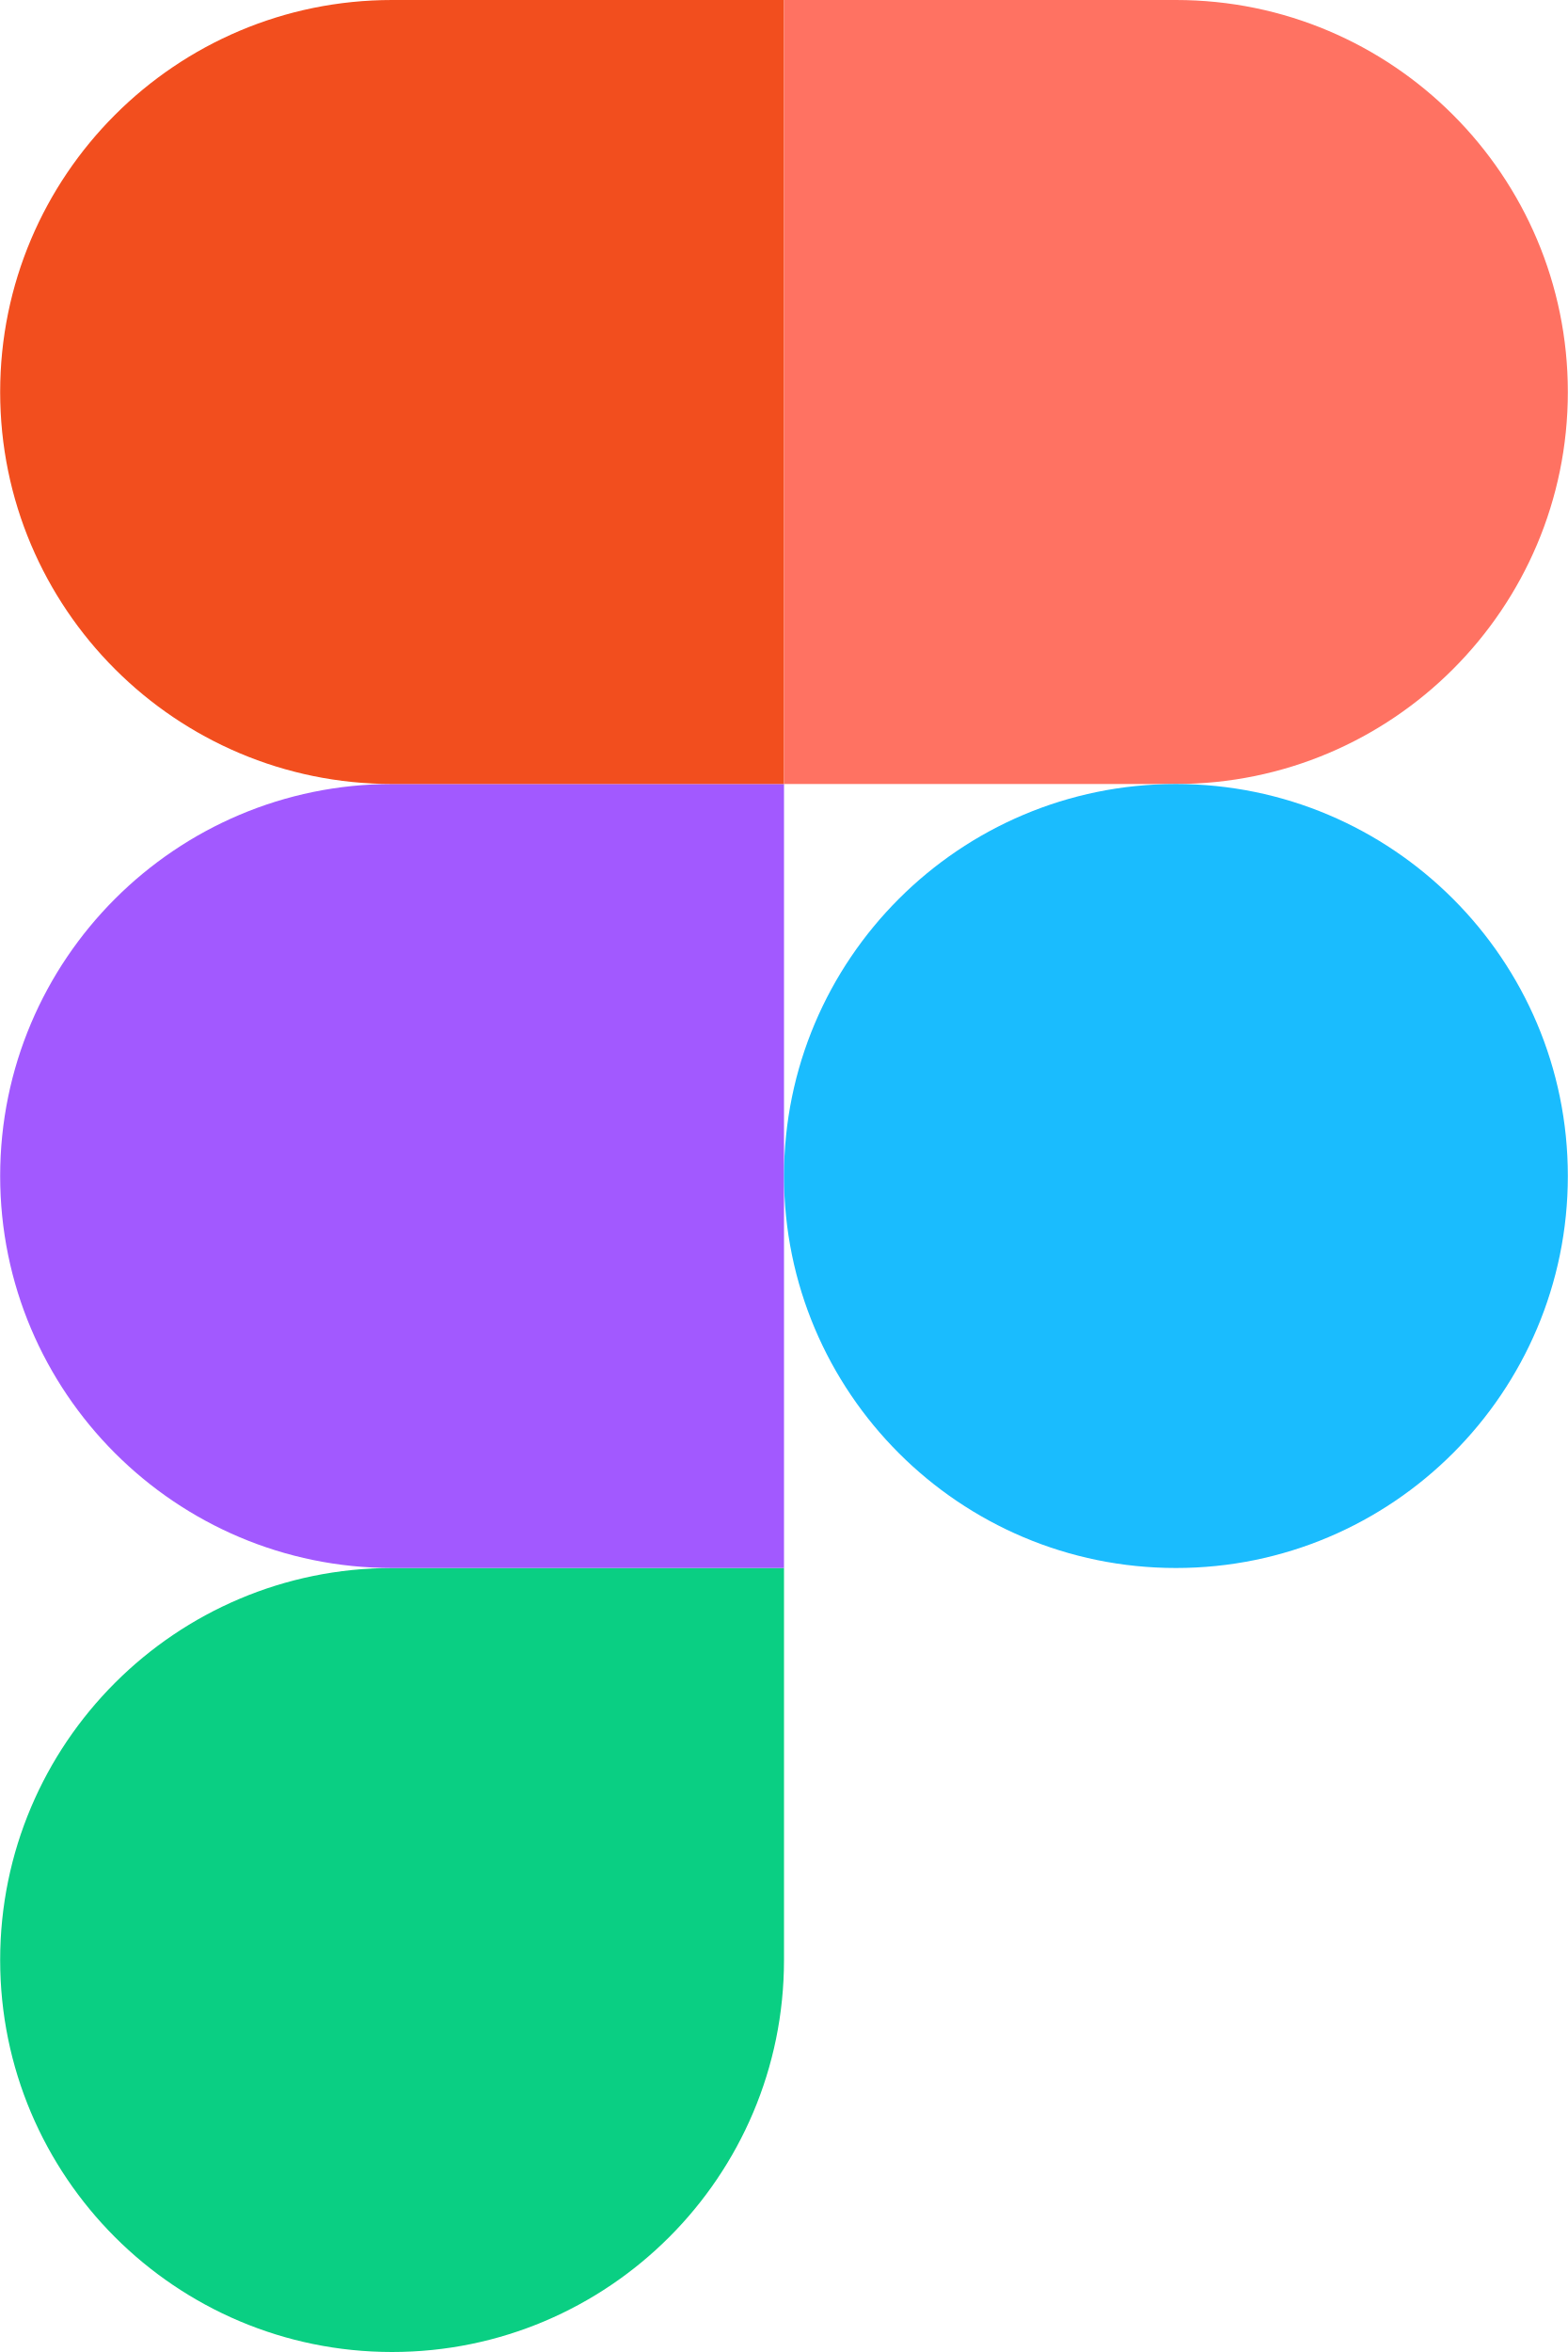
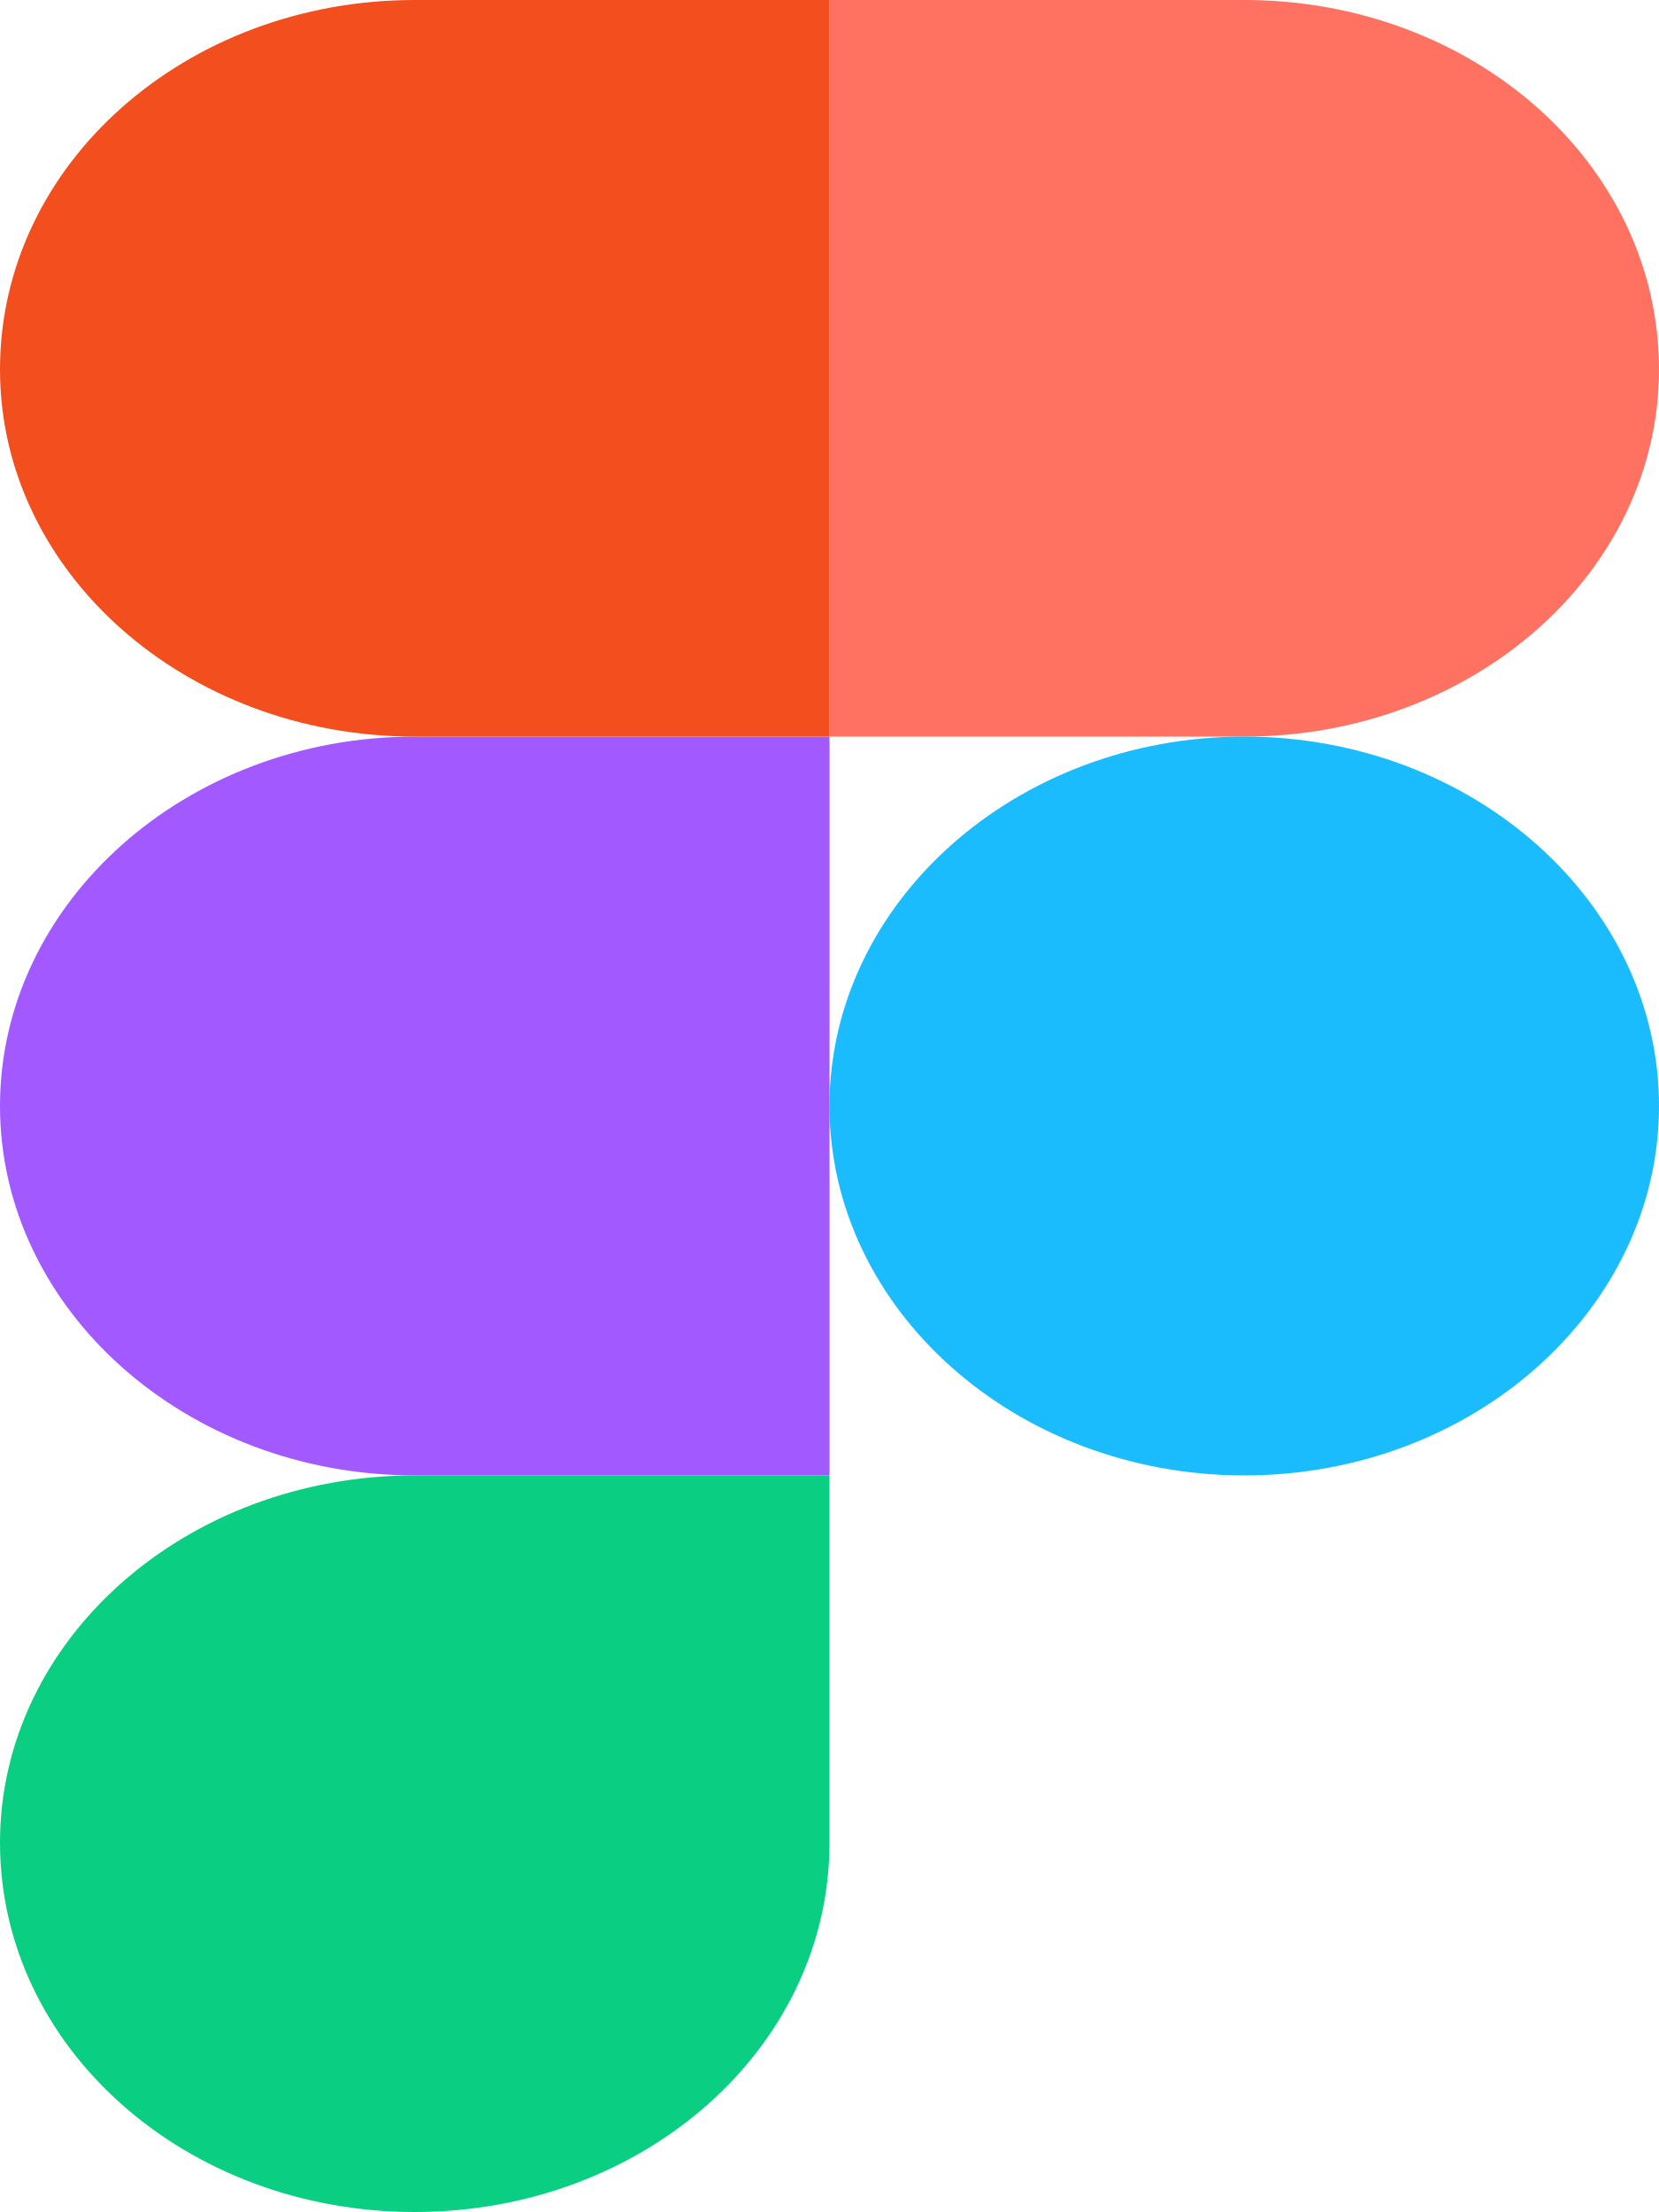
- <svg xmlns="http://www.w3.org/2000/svg" id="Layer_1" viewBox="0 0 200 300" width="1667" height="2500">
-   <style type="text/css">.st0{fill:#0acf83}.st1{fill:#a259ff}.st2{fill:#f24e1e}.st3{fill:#ff7262}.st4{fill:#1abcfe}</style>
-   <path id="path0_fill" class="st0" d="M50 300c27.6 0 50-22.4 50-50v-50H50c-27.6 0-50 22.4-50 50s22.4 50 50 50z" />
-   <path id="path1_fill" class="st1" d="M0 150c0-27.6 22.4-50 50-50h50v100H50c-27.6 0-50-22.4-50-50z" />
-   <path id="path1_fill_1_" class="st2" d="M0 50C0 22.4 22.4 0 50 0h50v100H50C22.4 100 0 77.6 0 50z" />
-   <path id="path2_fill" class="st3" d="M100 0h50c27.6 0 50 22.4 50 50s-22.4 50-50 50h-50V0z" />
-   <path id="path3_fill" class="st4" d="M200 150c0 27.6-22.4 50-50 50s-50-22.4-50-50 22.4-50 50-50 50 22.4 50 50z" />
+ <svg xmlns="http://www.w3.org/2000/svg" width="3px" height="4px" viewBox="0 0 3 4" version="1.1">
+   <g id="surface1">
+     <path style=" stroke:none;fill-rule:nonzero;fill:rgb(3.922%,81.176%,51.373%);fill-opacity:1;" d="M 0.75 4 C 1.164 4 1.5 3.703 1.5 3.332 L 1.5 2.668 L 0.75 2.668 C 0.336 2.668 0 2.965 0 3.332 C 0 3.703 0.336 4 0.75 4 Z M 0.75 4 " />
+     <path style=" stroke:none;fill-rule:nonzero;fill:rgb(63.529%,34.902%,100%);fill-opacity:1;" d="M 0 2 C 0 1.633 0.336 1.332 0.75 1.332 L 1.5 1.332 L 1.5 2.668 L 0.75 2.668 C 0.336 2.668 0 2.367 0 2 Z M 0 2 " />
+     <path style=" stroke:none;fill-rule:nonzero;fill:rgb(94.902%,30.588%,11.765%);fill-opacity:1;" d="M 0 0.668 C 0 0.297 0.336 0 0.75 0 L 1.5 0 L 1.5 1.332 L 0.75 1.332 C 0.336 1.332 0 1.035 0 0.668 Z M 0 0.668 " />
+     <path style=" stroke:none;fill-rule:nonzero;fill:rgb(100%,44.706%,38.431%);fill-opacity:1;" d="M 1.5 0 L 2.25 0 C 2.664 0 3 0.297 3 0.668 C 3 1.035 2.664 1.332 2.25 1.332 L 1.5 1.332 Z M 1.5 0 " />
+     <path style=" stroke:none;fill-rule:nonzero;fill:rgb(10.196%,73.725%,99.608%);fill-opacity:1;" d="M 3 2 C 3 2.367 2.664 2.668 2.25 2.668 C 1.836 2.668 1.5 2.367 1.5 2 C 1.5 1.633 1.836 1.332 2.25 1.332 C 2.664 1.332 3 1.633 3 2 Z M 3 2 " />
+   </g>
</svg>
